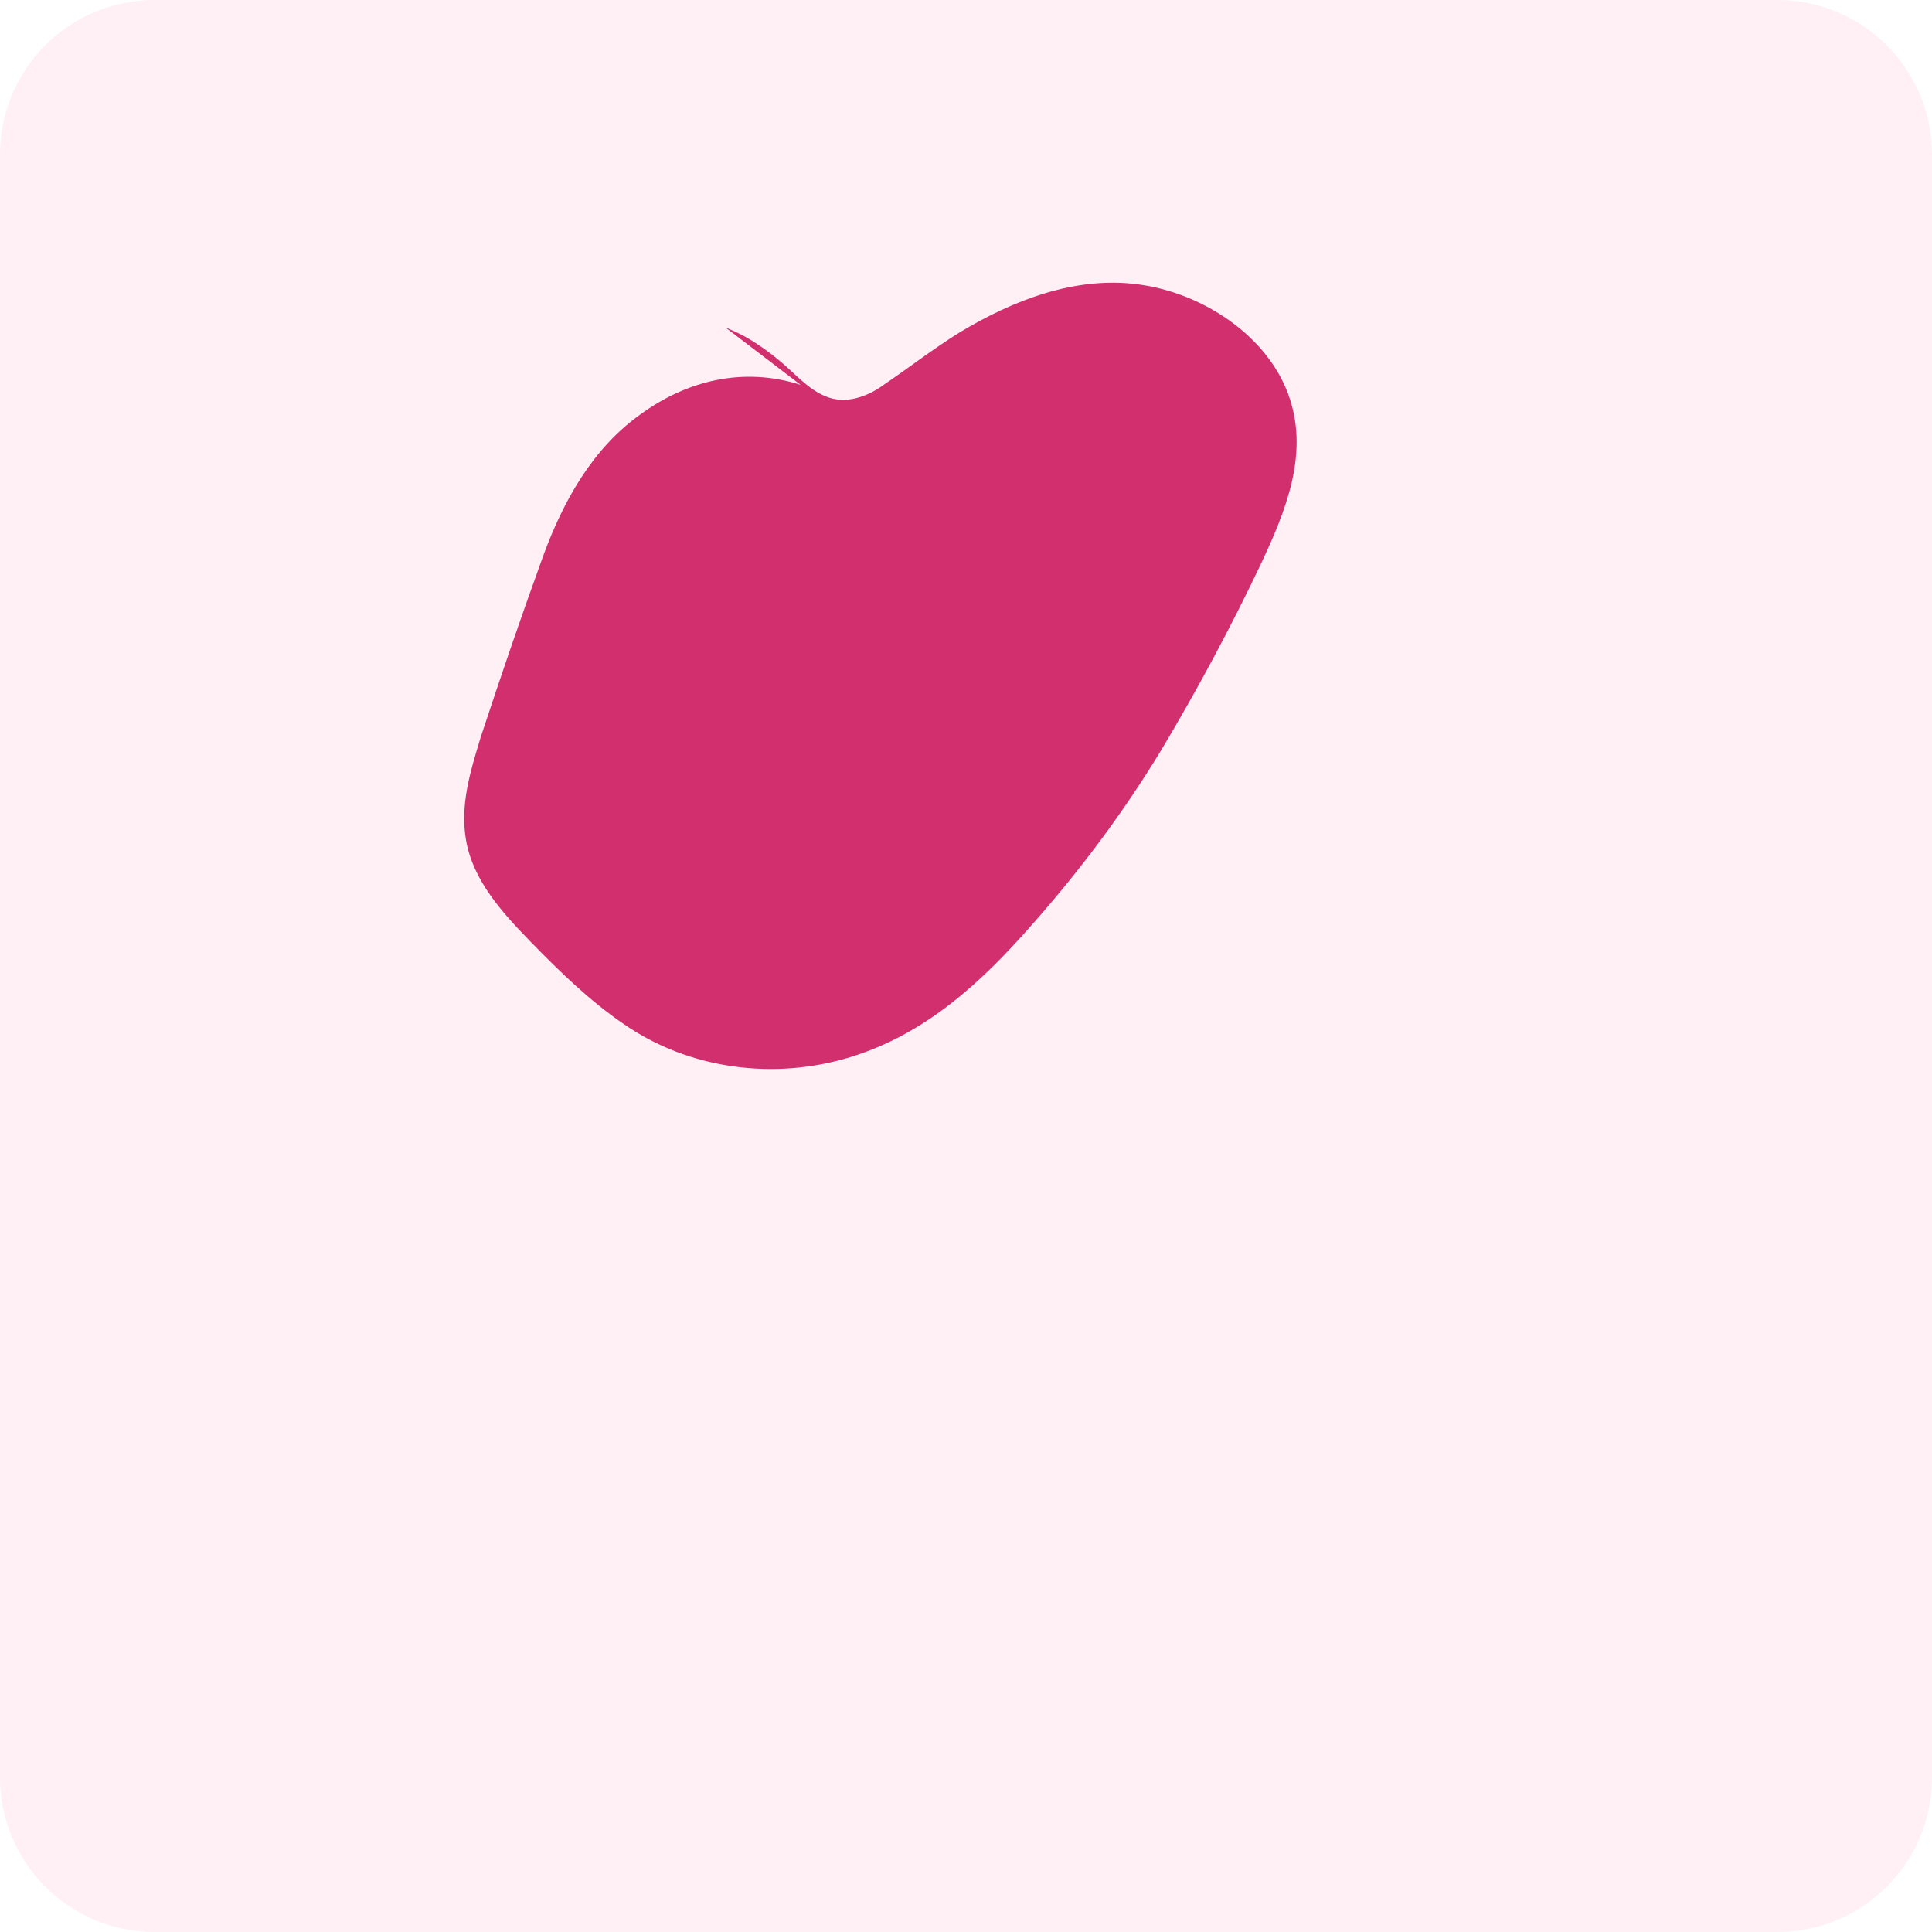
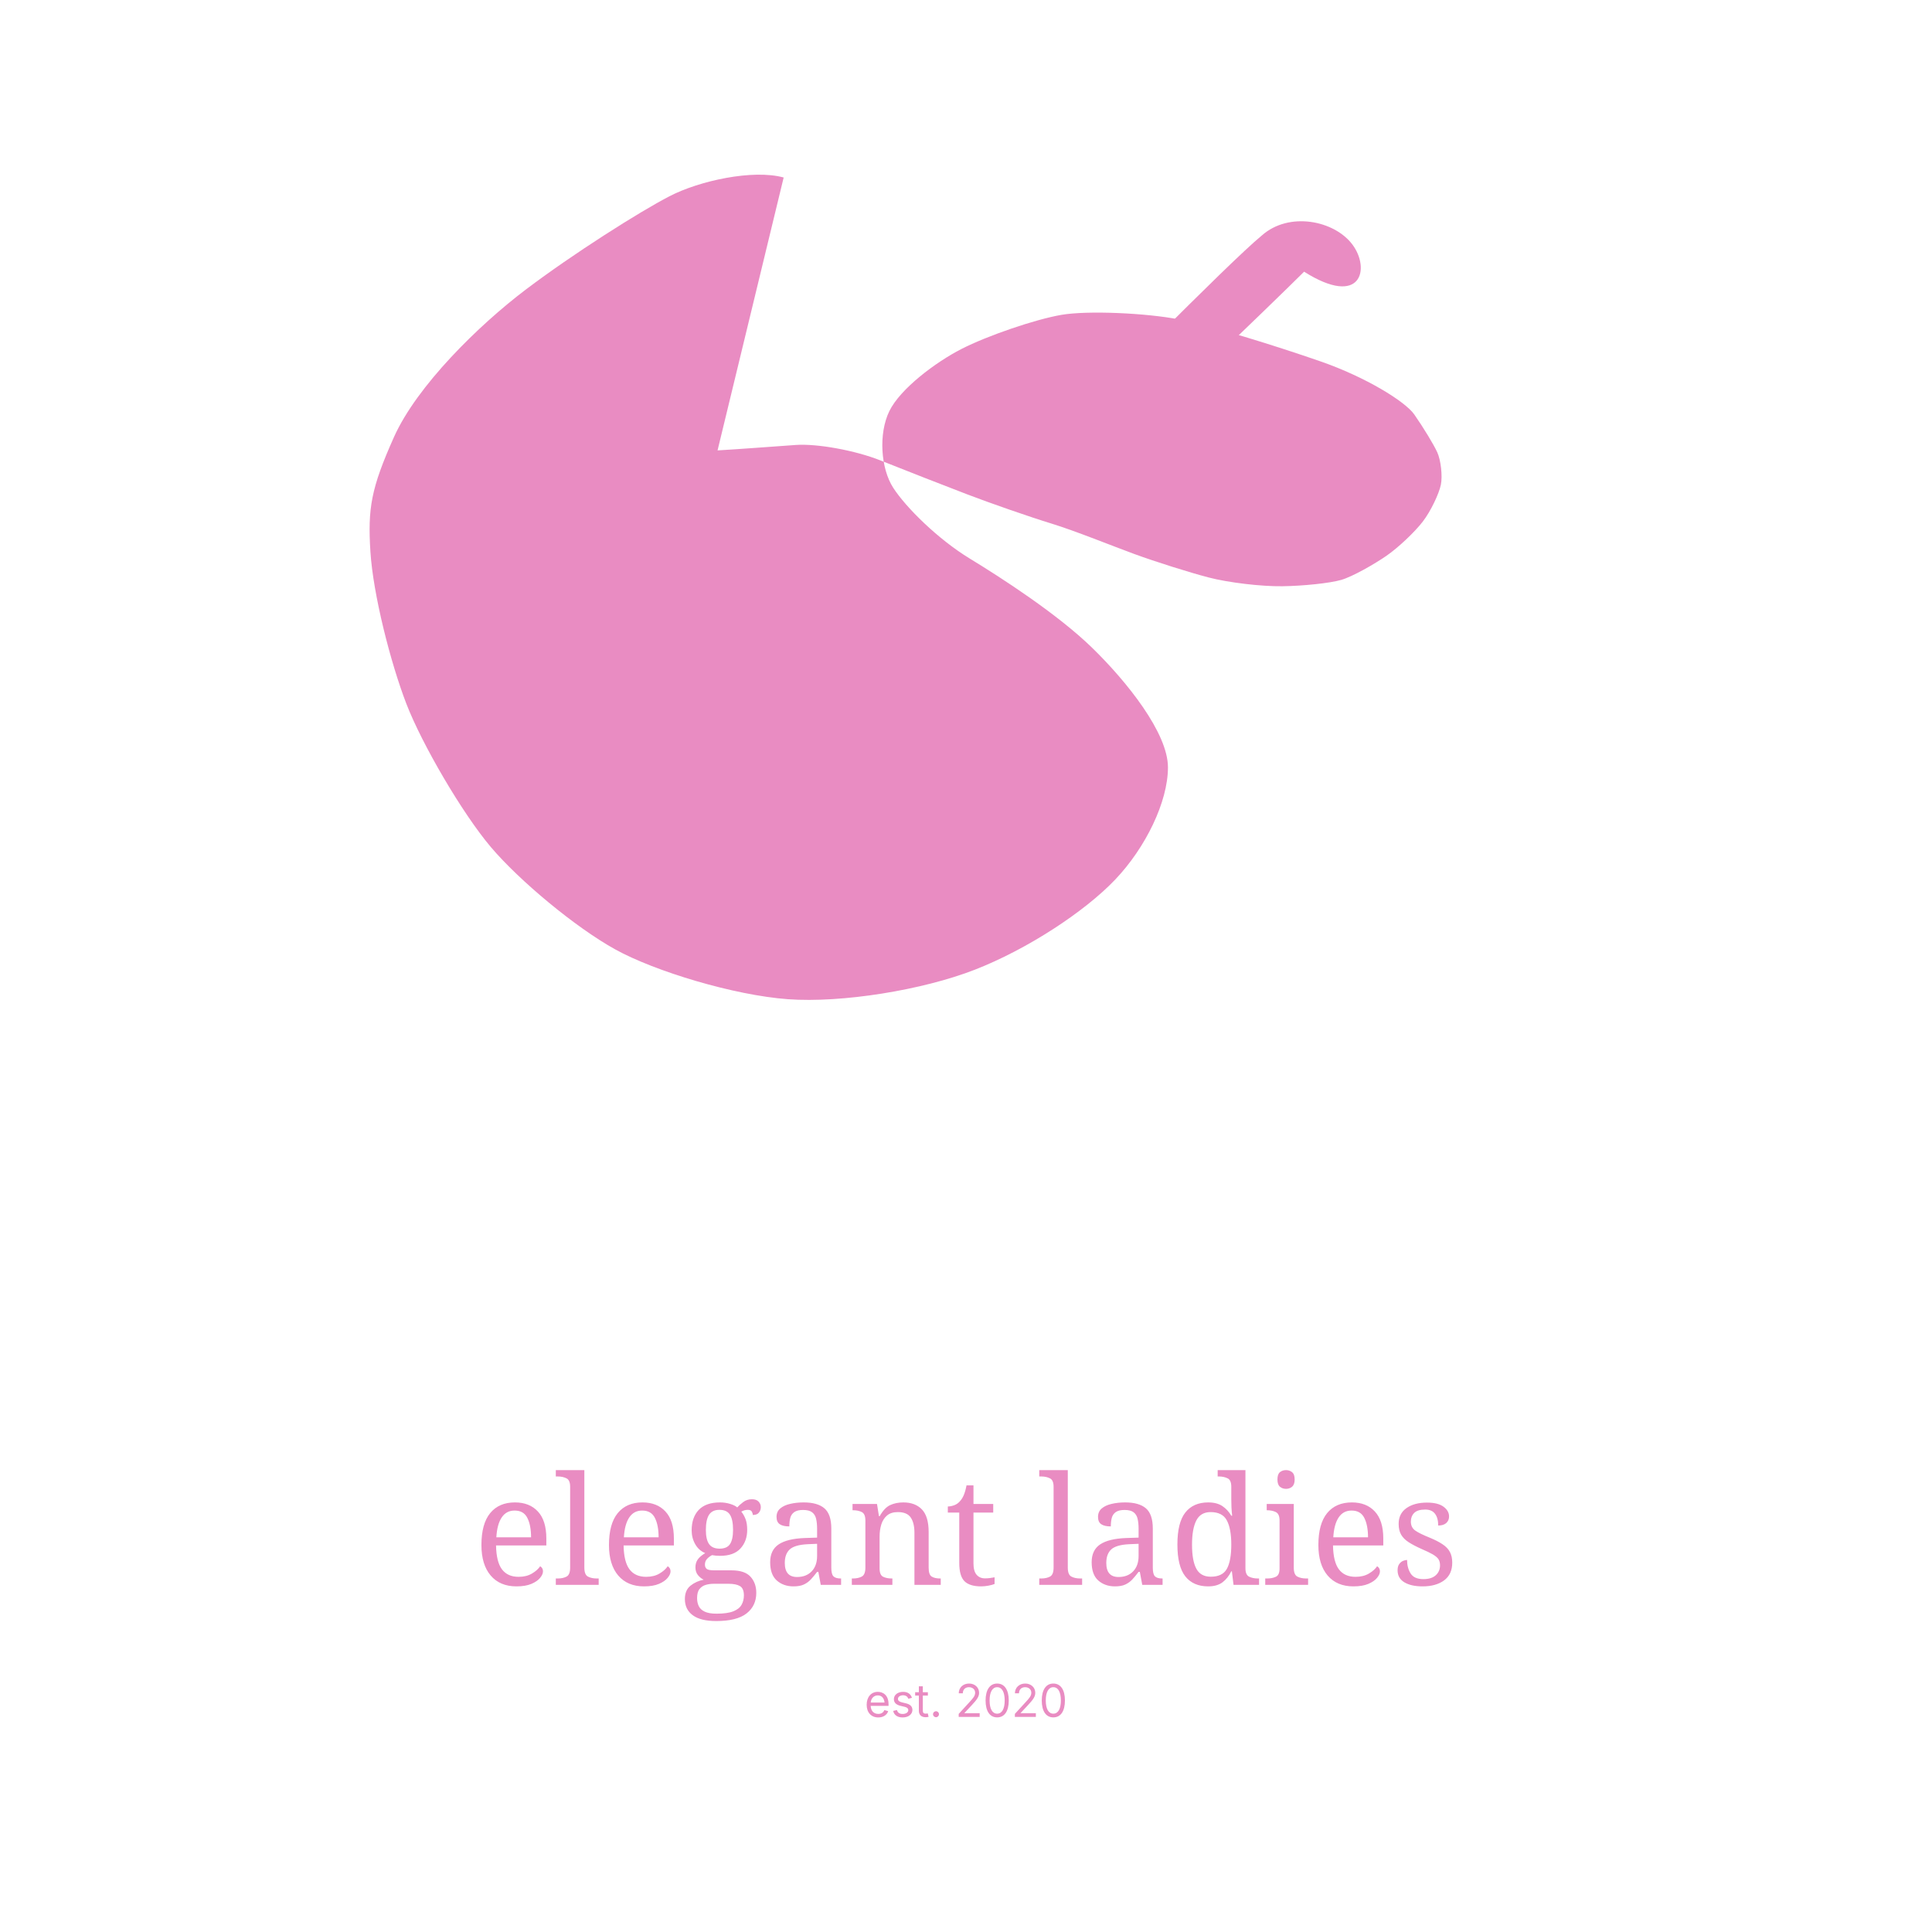
- <svg xmlns="http://www.w3.org/2000/svg" width="200" height="200" viewBox="0 0 200 200" fill="none">
-   <rect width="200" height="200" rx="16" fill="#fff0f6" />
-   <g transform="translate(30,30) scale(0.8)">
-     <path d="M66.1 12.3c-7.5-2.4-14.8-0.5-20.7 3.8-6.2 4.4-10 11.2-12.6 18.3-2.8 7.7-5.5 15.6-8.1 23.5-1.3 4.3-2.7 8.7-1.9 13.3 0.9 5.2 4.6 9.3 8.3 13.1 3.8 3.9 7.7 7.7 12.1 10.7 8.5 5.9 19.5 7.3 29.3 4.3 9.8-3 17-9.7 23.5-17.1 6.2-7 11.9-14.6 16.8-22.7 4.6-7.7 8.9-15.7 12.8-23.9 3.3-7 6.2-14.2 3.8-21.5-2.6-8-11.2-13.7-19.6-14.8-8.2-1.1-16.3 2.1-23.1 6.2-3.4 2.1-6.6 4.6-10 6.9-1.8 1.3-4.2 2.2-6.4 1.7-2.5-0.6-4.3-2.6-6.2-4.3-2.3-2-4.8-3.8-7.7-4.9z" fill="#d12f6d" />
+ <svg xmlns="http://www.w3.org/2000/svg" width="512" height="512" viewBox="0 0 512 512" role="img" aria-label="Elegant Ladies logo">
+   <defs>
+     <style>
+       .rose{fill:#E98CC2}
+       .word{fill:#E98CC2;font-family: 'Playfair Display', serif;font-size:40px}
+       .sub{fill:#E98CC2;font-family: Inter, system-ui, -apple-system, 'Segoe UI', Roboto, 'Helvetica Neue', Arial; font-size:12px}
+     </style>
+   </defs>
+   <g transform="translate(32,24) scale(0.8)">
+     <path class="rose" d="M219.6 28.8c-10.2-2.8-28 1.1-37.8 6.2-9.9 5.1-32 19.1-47.6 30.9-15.6 11.8-36.1 31.9-43.7 48.9-7.6 17-8.7 23.6-7.8 37.9 0.9 14.3 6.7 36.9 11.9 50.4 5.2 13.5 18.6 36.4 28 47.5 9.4 11.1 28 26.6 41.2 33.9 13.2 7.3 39.4 15.2 57.2 16.5 17.8 1.3 44.6-3 62-9.8 17.4-6.8 36.3-19.2 46.4-29.8 10.1-10.6 17.5-25.8 17.5-37.2 0-11.4-13.6-28.4-25.1-39.6-11.5-11.2-30.1-23.2-40.6-29.6-10.5-6.4-21.1-16.9-25.3-23.4-4.2-6.5-4.9-18-1.3-25.4 3.6-7.4 15.3-16.2 23.9-20.6 8.6-4.4 24.4-9.8 33.1-11.3 8.7-1.5 28.2-0.6 38.9 1.5 10.7 2.1 31.9 8.7 46.9 13.9 15 5.2 28.1 13.3 31.1 17.6 3 4.3 6.4 9.9 7.6 12.5 1.2 2.6 1.8 7.9 1.2 10.8-0.6 2.9-3.3 8.7-6 12.2-2.7 3.5-8.1 8.6-12 11.3-3.9 2.7-11.2 6.9-15 8-3.8 1.1-12.6 2-19.5 2.1-6.9 0.1-17.9-1.2-24.4-2.9-6.5-1.7-17.6-5.2-24.7-7.8-7.1-2.6-19.4-7.6-27.2-10-7.8-2.4-20.4-6.8-28-9.7-7.6-2.9-20.6-8-28.9-11.3-8.3-3.3-20.9-5.6-28-5.1-7.1 0.5-18.9 1.4-25.9 1.8z" />
+     <path class="rose" d="M392 60c-10 10-60 58-76 73l-12-12c15-15 63-64 74-73 9-8 24-5 30 3 6 8 3 21-16 9z" />
  </g>
+   <text x="50%" y="420" text-anchor="middle" class="word">elegant ladies</text>
+   <text x="50%" y="455" text-anchor="middle" class="sub">est. 2020</text>
</svg>
